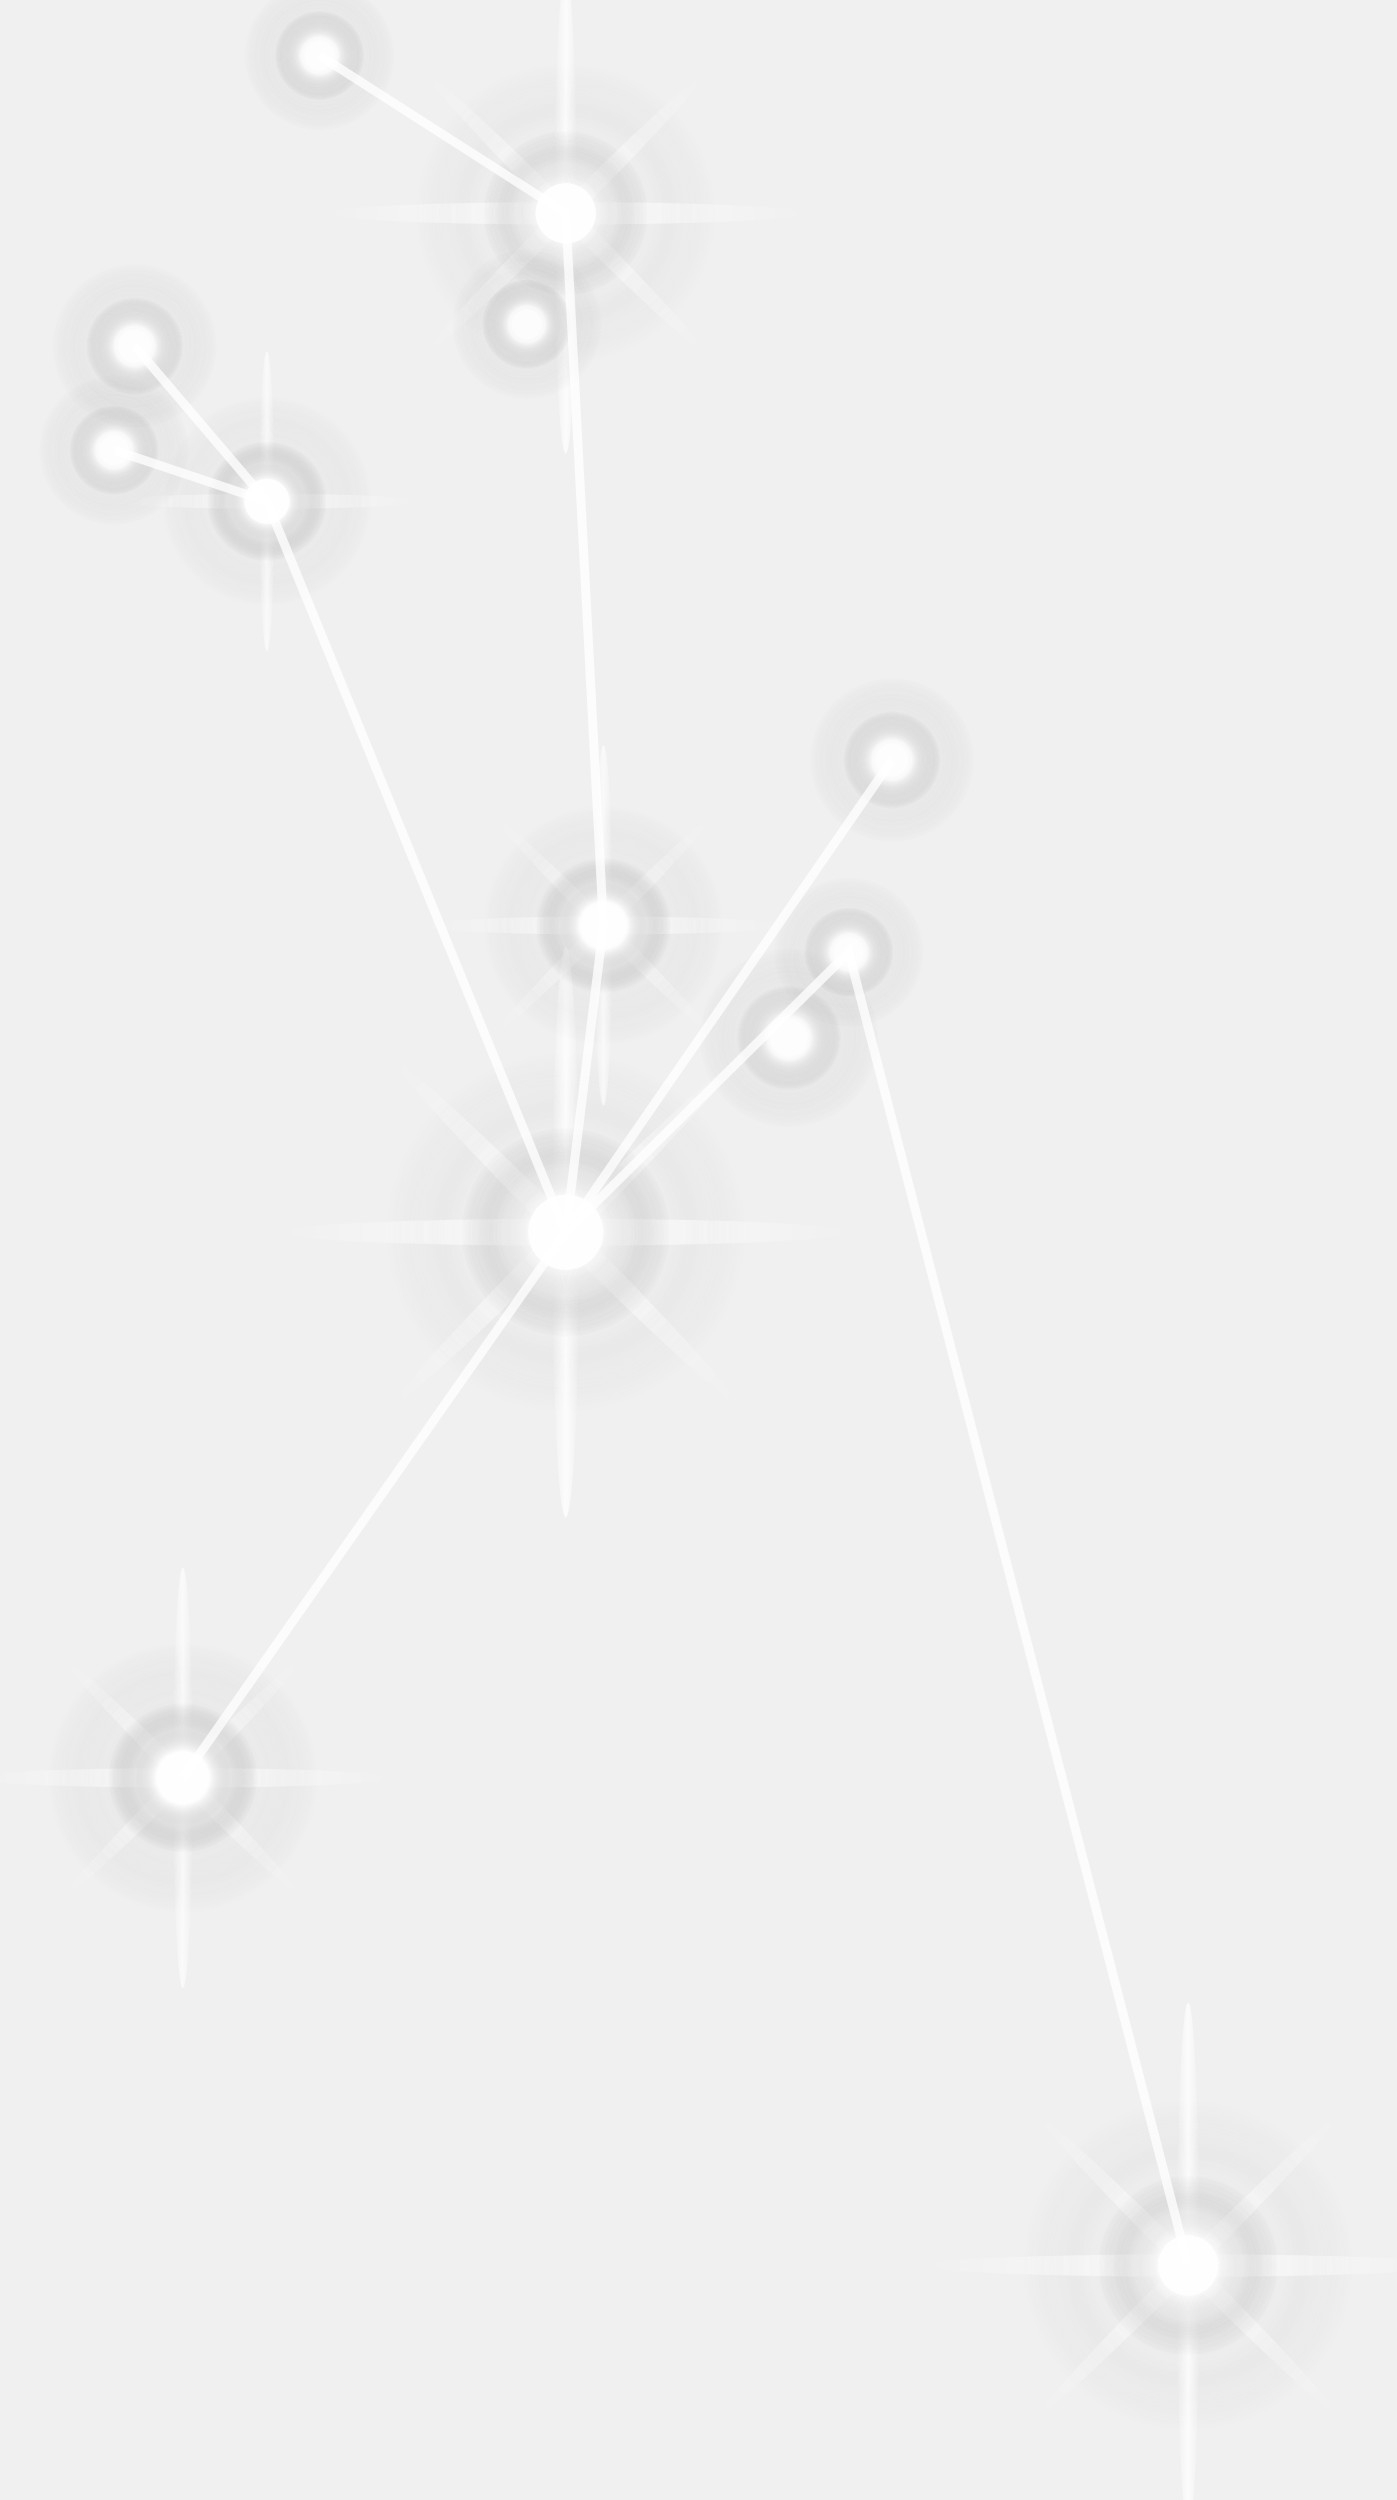
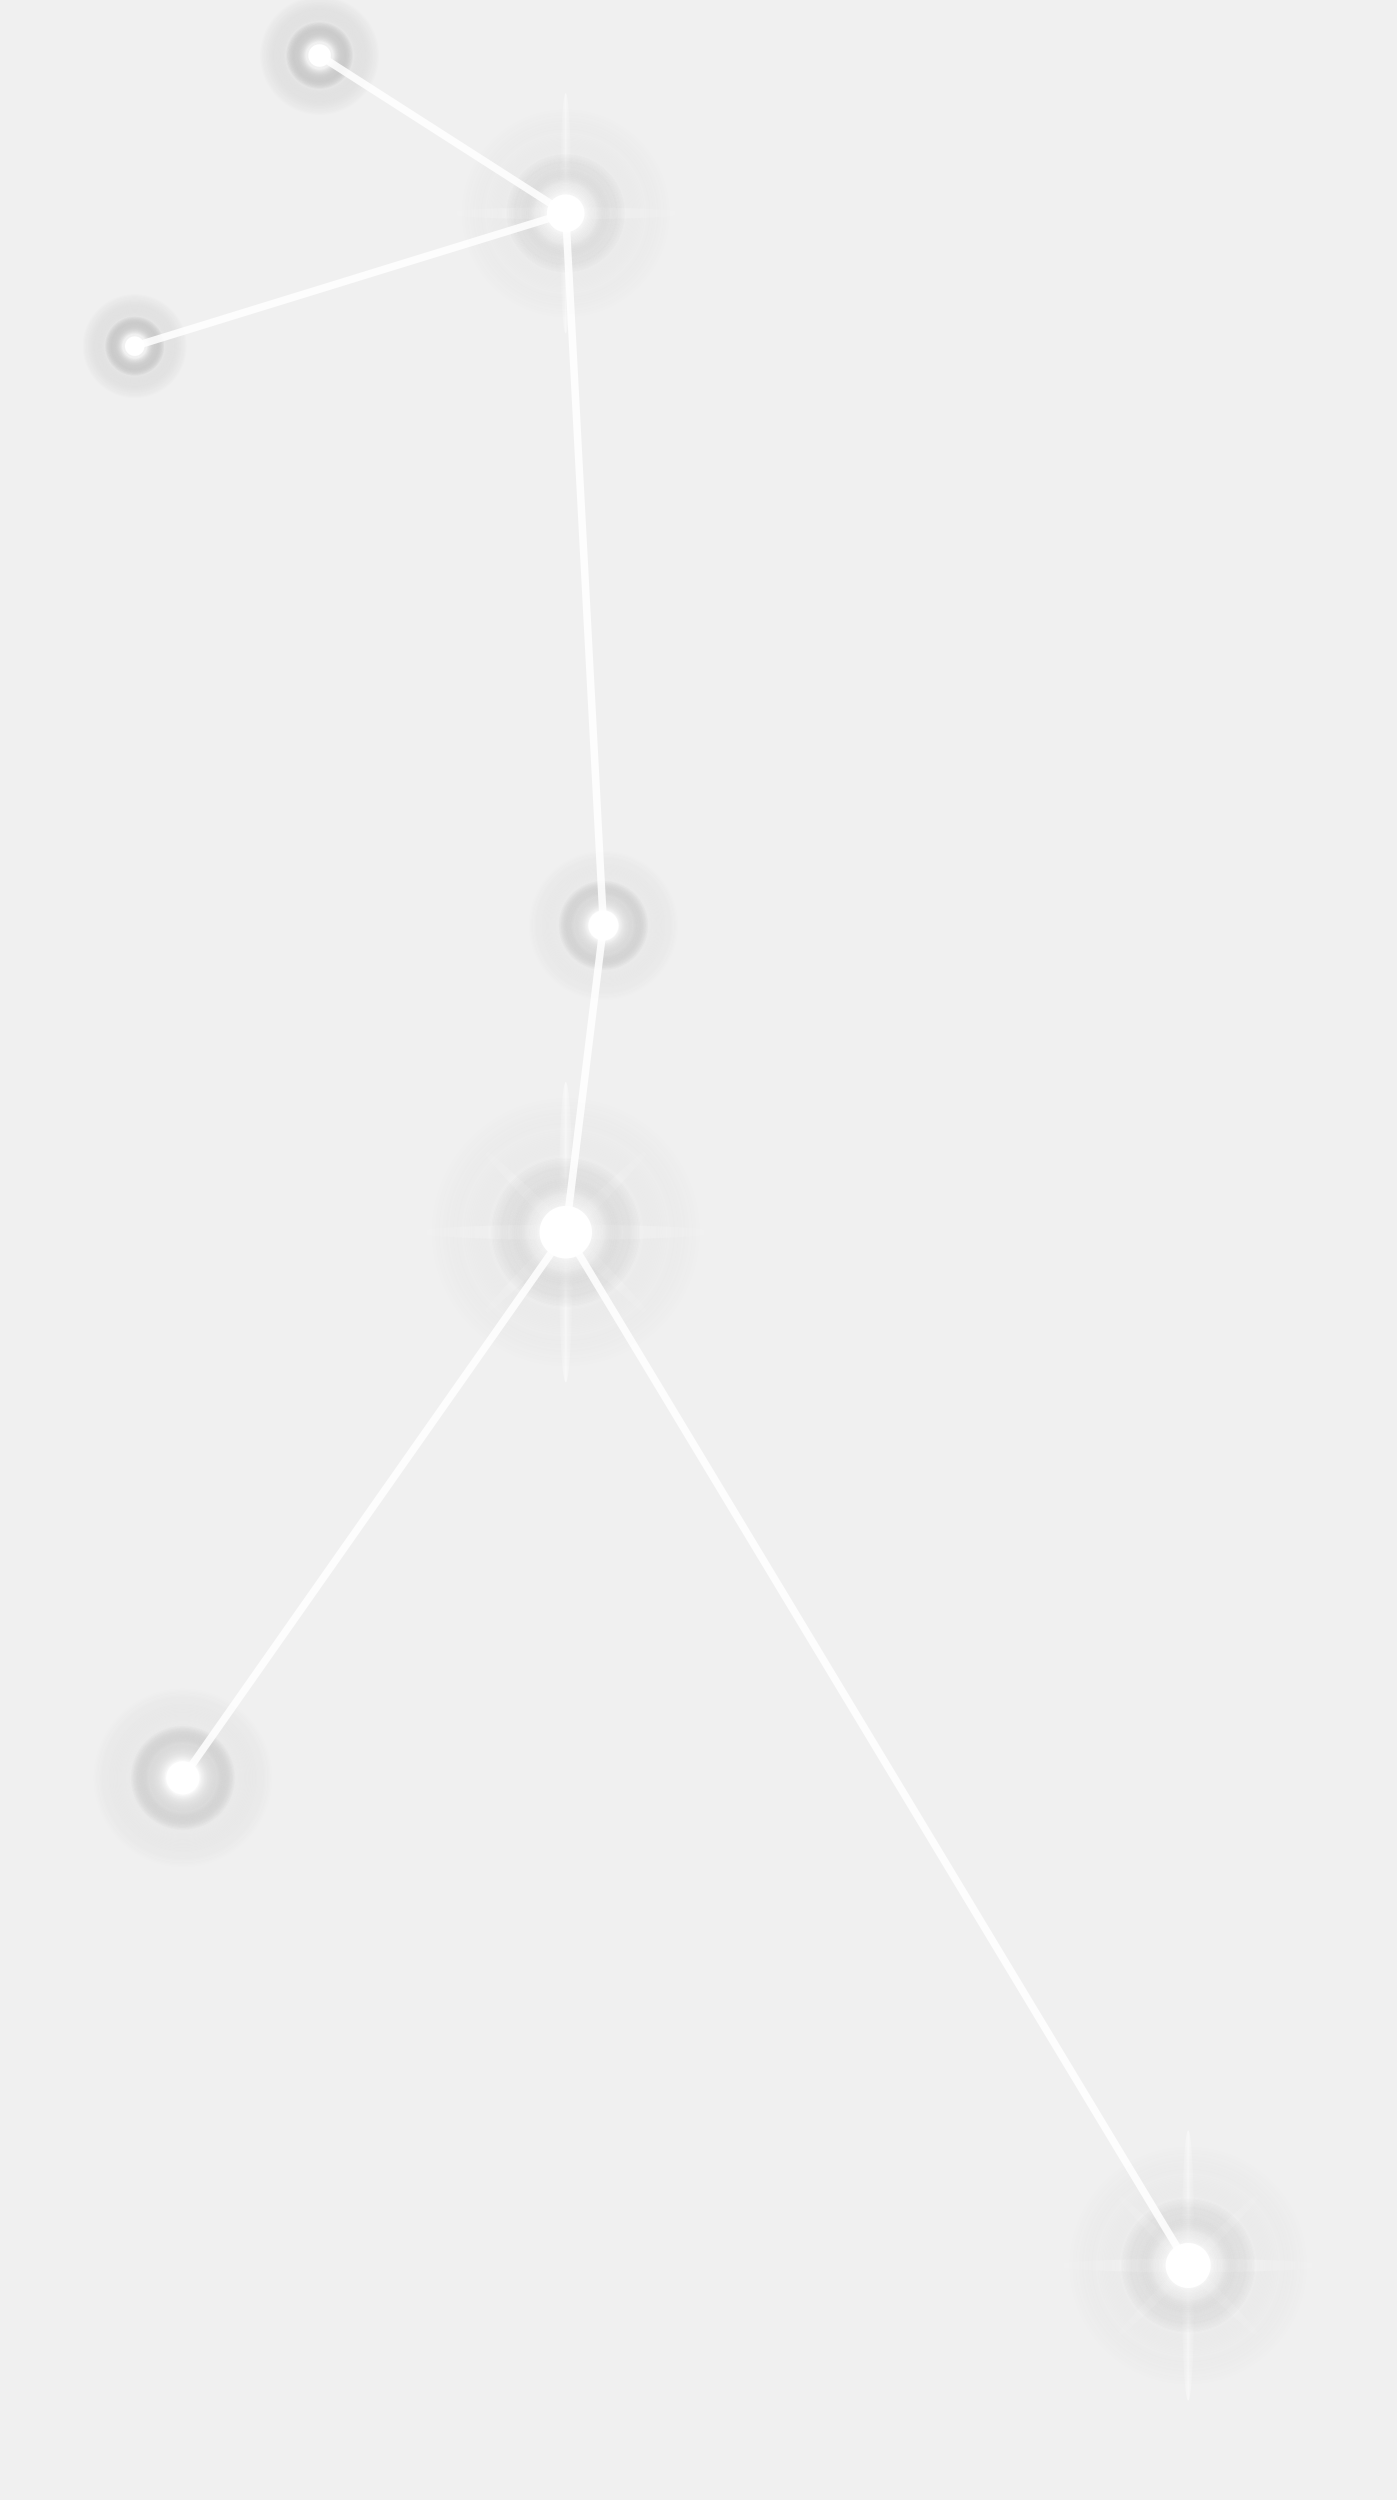
<svg xmlns="http://www.w3.org/2000/svg" width="186" height="333" viewBox="0 0 186 333" fill="none">
  <defs>
-     <radialGradient id="starGlowLarge" cx="0.5" cy="0.5" r="0.5">
+     <radialGradient id="starMain" cx="0.5" cy="0.5" r="0.5">
      <stop offset="0%" stop-color="#FFFFFF" stop-opacity="1" />
-       <stop offset="30%" stop-color="#FFFFFF" stop-opacity="0.9" />
-       <stop offset="60%" stop-color="#CCCCCC" stop-opacity="0.4" />
-       <stop offset="85%" stop-color="#666666" stop-opacity="0.1" />
+       <stop offset="25%" stop-color="#FFFFFF" stop-opacity="0.95" />
+       <stop offset="50%" stop-color="#DDDDDD" stop-opacity="0.5" />
+       <stop offset="75%" stop-color="#888888" stop-opacity="0.15" />
      <stop offset="100%" stop-color="#000000" stop-opacity="0" />
    </radialGradient>
-     <radialGradient id="starGlowMedium" cx="0.5" cy="0.5" r="0.5">
+     <radialGradient id="starMedium" cx="0.5" cy="0.5" r="0.5">
      <stop offset="0%" stop-color="#FFFFFF" stop-opacity="1" />
-       <stop offset="35%" stop-color="#FFFFFF" stop-opacity="0.85" />
+       <stop offset="30%" stop-color="#FFFFFF" stop-opacity="0.85" />
      <stop offset="65%" stop-color="#AAAAAA" stop-opacity="0.3" />
      <stop offset="100%" stop-color="#000000" stop-opacity="0" />
    </radialGradient>
-     <radialGradient id="starGlowSmall" cx="0.5" cy="0.5" r="0.5">
+     <radialGradient id="starSmall" cx="0.5" cy="0.5" r="0.5">
      <stop offset="0%" stop-color="#FFFFFF" stop-opacity="1" />
-       <stop offset="40%" stop-color="#FFFFFF" stop-opacity="0.7" />
-       <stop offset="80%" stop-color="#888888" stop-opacity="0.2" />
+       <stop offset="40%" stop-color="#EEEEEE" stop-opacity="0.6" />
      <stop offset="100%" stop-color="#000000" stop-opacity="0" />
    </radialGradient>
-     <linearGradient id="rayGradient" x1="0%" y1="0%" x2="100%" y2="0%">
+     <linearGradient id="rayGrad" x1="0%" y1="0%" x2="100%" y2="0%">
      <stop offset="0%" stop-color="#FFFFFF" stop-opacity="0" />
-       <stop offset="30%" stop-color="#FFFFFF" stop-opacity="0.6" />
-       <stop offset="50%" stop-color="#FFFFFF" stop-opacity="1" />
-       <stop offset="70%" stop-color="#FFFFFF" stop-opacity="0.6" />
+       <stop offset="40%" stop-color="#FFFFFF" stop-opacity="0.5" />
+       <stop offset="50%" stop-color="#FFFFFF" stop-opacity="0.8" />
+       <stop offset="60%" stop-color="#FFFFFF" stop-opacity="0.5" />
      <stop offset="100%" stop-color="#FFFFFF" stop-opacity="0" />
    </linearGradient>
  </defs>
-   <g transform="translate(158.263, 301.765)" opacity="0.95">
-     <circle r="22" fill="url(#starGlowLarge)" opacity="0.3" />
-     <ellipse rx="35" ry="1.5" fill="url(#rayGradient)" opacity="0.8" />
-     <ellipse rx="1.5" ry="35" fill="url(#rayGradient)" opacity="0.8" />
-     <ellipse rx="28" ry="1.2" fill="url(#rayGradient)" opacity="0.7" transform="rotate(45)" />
-     <ellipse rx="28" ry="1.2" fill="url(#rayGradient)" opacity="0.7" transform="rotate(-45)" />
-     <circle r="12" fill="url(#starGlowLarge)" opacity="0.9" />
-     <circle r="4" fill="#FFFFFF" />
+   <g transform="translate(75.359, 164.13)">
+     <circle r="18" fill="url(#starMain)" opacity="0.25" />
+     <ellipse rx="20" ry="1" fill="url(#rayGrad)" opacity="0.7" />
+     <ellipse rx="1" ry="20" fill="url(#rayGrad)" opacity="0.7" />
+     <ellipse rx="16" ry="0.8" fill="url(#rayGrad)" opacity="0.6" transform="rotate(45)" />
+     <ellipse rx="16" ry="0.8" fill="url(#rayGrad)" opacity="0.6" transform="rotate(-45)" />
+     <circle r="10" fill="url(#starMain)" opacity="0.9" />
+     <circle r="3.5" fill="#FFFFFF" />
  </g>
-   <g transform="translate(75.359, 164.13)" opacity="0.95">
-     <circle r="24" fill="url(#starGlowLarge)" opacity="0.3" />
-     <ellipse rx="38" ry="1.8" fill="url(#rayGradient)" opacity="0.85" />
-     <ellipse rx="1.8" ry="38" fill="url(#rayGradient)" opacity="0.85" />
-     <ellipse rx="32" ry="1.5" fill="url(#rayGradient)" opacity="0.75" transform="rotate(45)" />
-     <ellipse rx="32" ry="1.5" fill="url(#rayGradient)" opacity="0.75" transform="rotate(-45)" />
-     <circle r="14" fill="url(#starGlowLarge)" opacity="0.9" />
-     <circle r="5" fill="#FFFFFF" />
-   </g>
-   <g transform="translate(80.378, 123.272)" opacity="0.9">
-     <circle r="16" fill="url(#starGlowMedium)" opacity="0.3" />
-     <ellipse rx="24" ry="1.2" fill="url(#rayGradient)" opacity="0.7" />
-     <ellipse rx="1.2" ry="24" fill="url(#rayGradient)" opacity="0.7" />
-     <ellipse rx="20" ry="1" fill="url(#rayGradient)" opacity="0.6" transform="rotate(45)" />
-     <ellipse rx="20" ry="1" fill="url(#rayGradient)" opacity="0.6" transform="rotate(-45)" />
-     <circle r="9" fill="url(#starGlowMedium)" />
+   <g transform="translate(158.263, 301.765)">
+     <circle r="16" fill="url(#starMain)" opacity="0.25" />
+     <ellipse rx="18" ry="0.9" fill="url(#rayGrad)" opacity="0.65" />
+     <ellipse rx="0.9" ry="18" fill="url(#rayGrad)" opacity="0.65" />
+     <ellipse rx="14" ry="0.7" fill="url(#rayGrad)" opacity="0.55" transform="rotate(45)" />
+     <ellipse rx="14" ry="0.7" fill="url(#rayGrad)" opacity="0.55" transform="rotate(-45)" />
+     <circle r="9" fill="url(#starMain)" opacity="0.9" />
    <circle r="3" fill="#FFFFFF" />
  </g>
-   <g transform="translate(75.351, 28.409)" opacity="0.95">
-     <circle r="20" fill="url(#starGlowLarge)" opacity="0.3" />
-     <ellipse rx="32" ry="1.5" fill="url(#rayGradient)" opacity="0.8" />
-     <ellipse rx="1.5" ry="32" fill="url(#rayGradient)" opacity="0.8" />
-     <ellipse rx="26" ry="1.2" fill="url(#rayGradient)" opacity="0.7" transform="rotate(45)" />
-     <ellipse rx="26" ry="1.2" fill="url(#rayGradient)" opacity="0.7" transform="rotate(-45)" />
-     <circle r="11" fill="url(#starGlowLarge)" opacity="0.9" />
-     <circle r="4" fill="#FFFFFF" />
-   </g>
-   <g transform="translate(24.356, 236.811)" opacity="0.9">
-     <circle r="18" fill="url(#starGlowMedium)" opacity="0.3" />
-     <ellipse rx="28" ry="1.3" fill="url(#rayGradient)" opacity="0.75" />
-     <ellipse rx="1.3" ry="28" fill="url(#rayGradient)" opacity="0.75" />
-     <ellipse rx="22" ry="1.1" fill="url(#rayGradient)" opacity="0.65" transform="rotate(45)" />
-     <ellipse rx="22" ry="1.1" fill="url(#rayGradient)" opacity="0.65" transform="rotate(-45)" />
-     <circle r="10" fill="url(#starGlowMedium)" />
-     <circle r="3.5" fill="#FFFFFF" />
-   </g>
-   <g transform="translate(105.097, 138.248)" opacity="0.85">
-     <circle r="12" fill="url(#starGlowSmall)" opacity="0.4" />
-     <circle r="7" fill="url(#starGlowSmall)" />
+   <g transform="translate(75.351, 28.409)">
+     <circle r="14" fill="url(#starMain)" opacity="0.25" />
+     <ellipse rx="16" ry="0.8" fill="url(#rayGrad)" opacity="0.6" />
+     <ellipse rx="0.8" ry="16" fill="url(#rayGrad)" opacity="0.6" />
+     <circle r="8" fill="url(#starMain)" opacity="0.9" />
    <circle r="2.5" fill="#FFFFFF" />
  </g>
-   <g transform="translate(70.184, 43.201)" opacity="0.85">
-     <circle r="10" fill="url(#starGlowSmall)" opacity="0.4" />
-     <circle r="6" fill="url(#starGlowSmall)" />
+   <g transform="translate(24.356, 236.811)">
+     <circle r="12" fill="url(#starMedium)" opacity="0.3" />
+     <circle r="7" fill="url(#starMedium)" />
+     <circle r="2.2" fill="#FFFFFF" />
+   </g>
+   <g transform="translate(80.378, 123.272)">
+     <circle r="10" fill="url(#starMedium)" opacity="0.3" />
+     <circle r="6" fill="url(#starMedium)" />
    <circle r="2" fill="#FFFFFF" />
  </g>
-   <g transform="translate(35.551, 66.775)" opacity="0.9">
-     <circle r="14" fill="url(#starGlowMedium)" opacity="0.3" />
-     <ellipse rx="20" ry="1" fill="url(#rayGradient)" opacity="0.7" />
-     <ellipse rx="1" ry="20" fill="url(#rayGradient)" opacity="0.7" />
-     <circle r="8" fill="url(#starGlowMedium)" />
-     <circle r="3" fill="#FFFFFF" />
+   <g transform="translate(42.565, 7.395)">
+     <circle r="8" fill="url(#starSmall)" opacity="0.4" />
+     <circle r="4.5" fill="url(#starSmall)" />
+     <circle r="1.5" fill="#FFFFFF" />
  </g>
-   <g transform="translate(118.807, 101.235)" opacity="0.85">
-     <circle r="11" fill="url(#starGlowSmall)" opacity="0.4" />
-     <circle r="6.5" fill="url(#starGlowSmall)" />
-     <circle r="2.2" fill="#FFFFFF" />
+   <g transform="translate(17.944, 46.107)">
+     <circle r="7" fill="url(#starSmall)" opacity="0.4" />
+     <circle r="4" fill="url(#starSmall)" />
+     <circle r="1.3" fill="#FFFFFF" />
  </g>
-   <g transform="translate(42.565, 7.395)" opacity="0.85">
-     <circle r="10" fill="url(#starGlowSmall)" opacity="0.4" />
-     <circle r="6" fill="url(#starGlowSmall)" />
-     <circle r="2" fill="#FFFFFF" />
-   </g>
-   <g transform="translate(15.196, 59.962)" opacity="0.85">
-     <circle r="10" fill="url(#starGlowSmall)" opacity="0.4" />
-     <circle r="6" fill="url(#starGlowSmall)" />
-     <circle r="2" fill="#FFFFFF" />
-   </g>
-   <g transform="translate(17.944, 46.107)" opacity="0.85">
-     <circle r="11" fill="url(#starGlowSmall)" opacity="0.4" />
-     <circle r="6.5" fill="url(#starGlowSmall)" />
-     <circle r="2.2" fill="#FFFFFF" />
-   </g>
-   <g transform="translate(113.055, 126.844)" opacity="0.85">
-     <circle r="10" fill="url(#starGlowSmall)" opacity="0.4" />
-     <circle r="6" fill="url(#starGlowSmall)" />
-     <circle r="2" fill="#FFFFFF" />
-   </g>
-   <g opacity="0.9">
-     <path d="M 158.263 301.765 L 113.055 126.844 L 75.359 164.13 L 80.378 123.272 L 75.351 28.409 L 42.565 7.395" stroke="#FFFFFF" stroke-width="1.2" fill="none" opacity="0.85" />
-     <path d="M 24.356 236.811 L 75.359 164.13" stroke="#FFFFFF" stroke-width="1.2" fill="none" opacity="0.85" />
-     <path d="M 35.551 66.775 L 17.944 46.107" stroke="#FFFFFF" stroke-width="1.2" fill="none" opacity="0.85" />
-     <path d="M 15.196 59.962 L 35.551 66.775 L 75.359 164.13 L 118.807 101.235" stroke="#FFFFFF" stroke-width="1.2" fill="none" opacity="0.85" />
+   <g opacity="0.85" stroke="#FFFFFF" stroke-width="1" fill="none">
+     <path d="M 158.263 301.765 L 75.359 164.13" />
+     <path d="M 75.359 164.13 L 80.378 123.272" />
+     <path d="M 80.378 123.272 L 75.351 28.409" />
+     <path d="M 75.351 28.409 L 42.565 7.395" />
+     <path d="M 24.356 236.811 L 75.359 164.13" />
+     <path d="M 17.944 46.107 L 75.351 28.409" />
  </g>
</svg>
